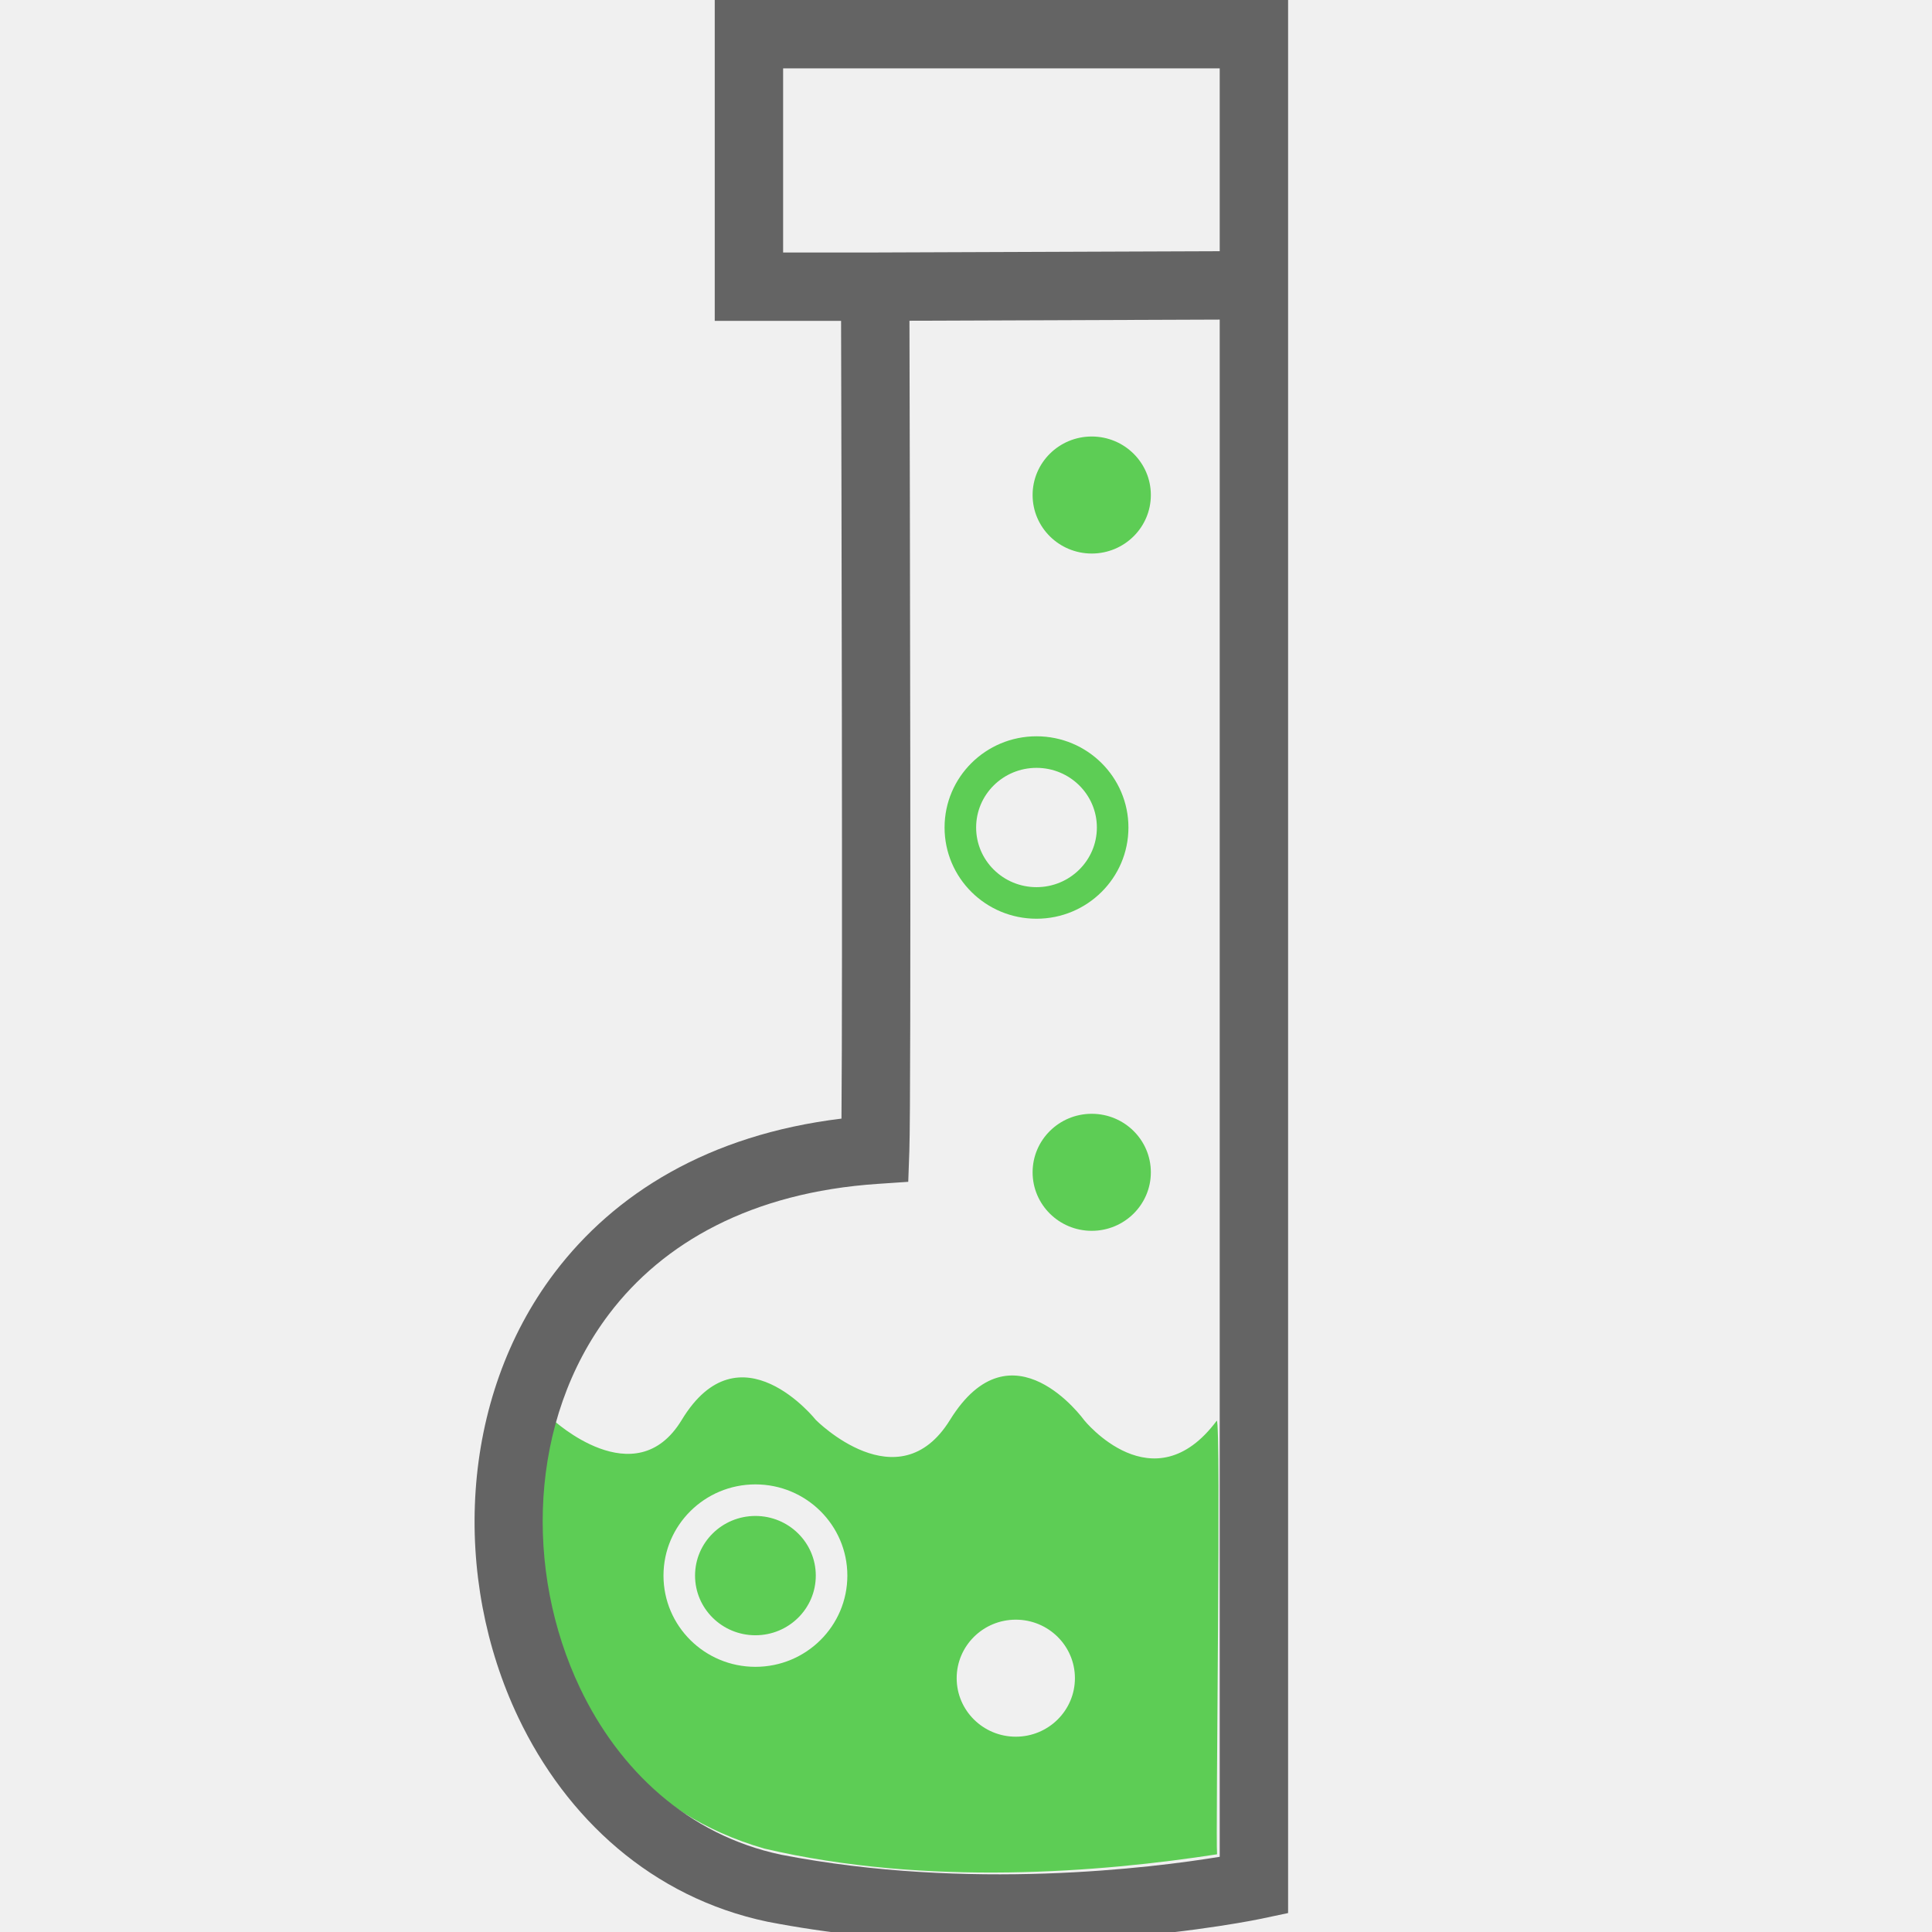
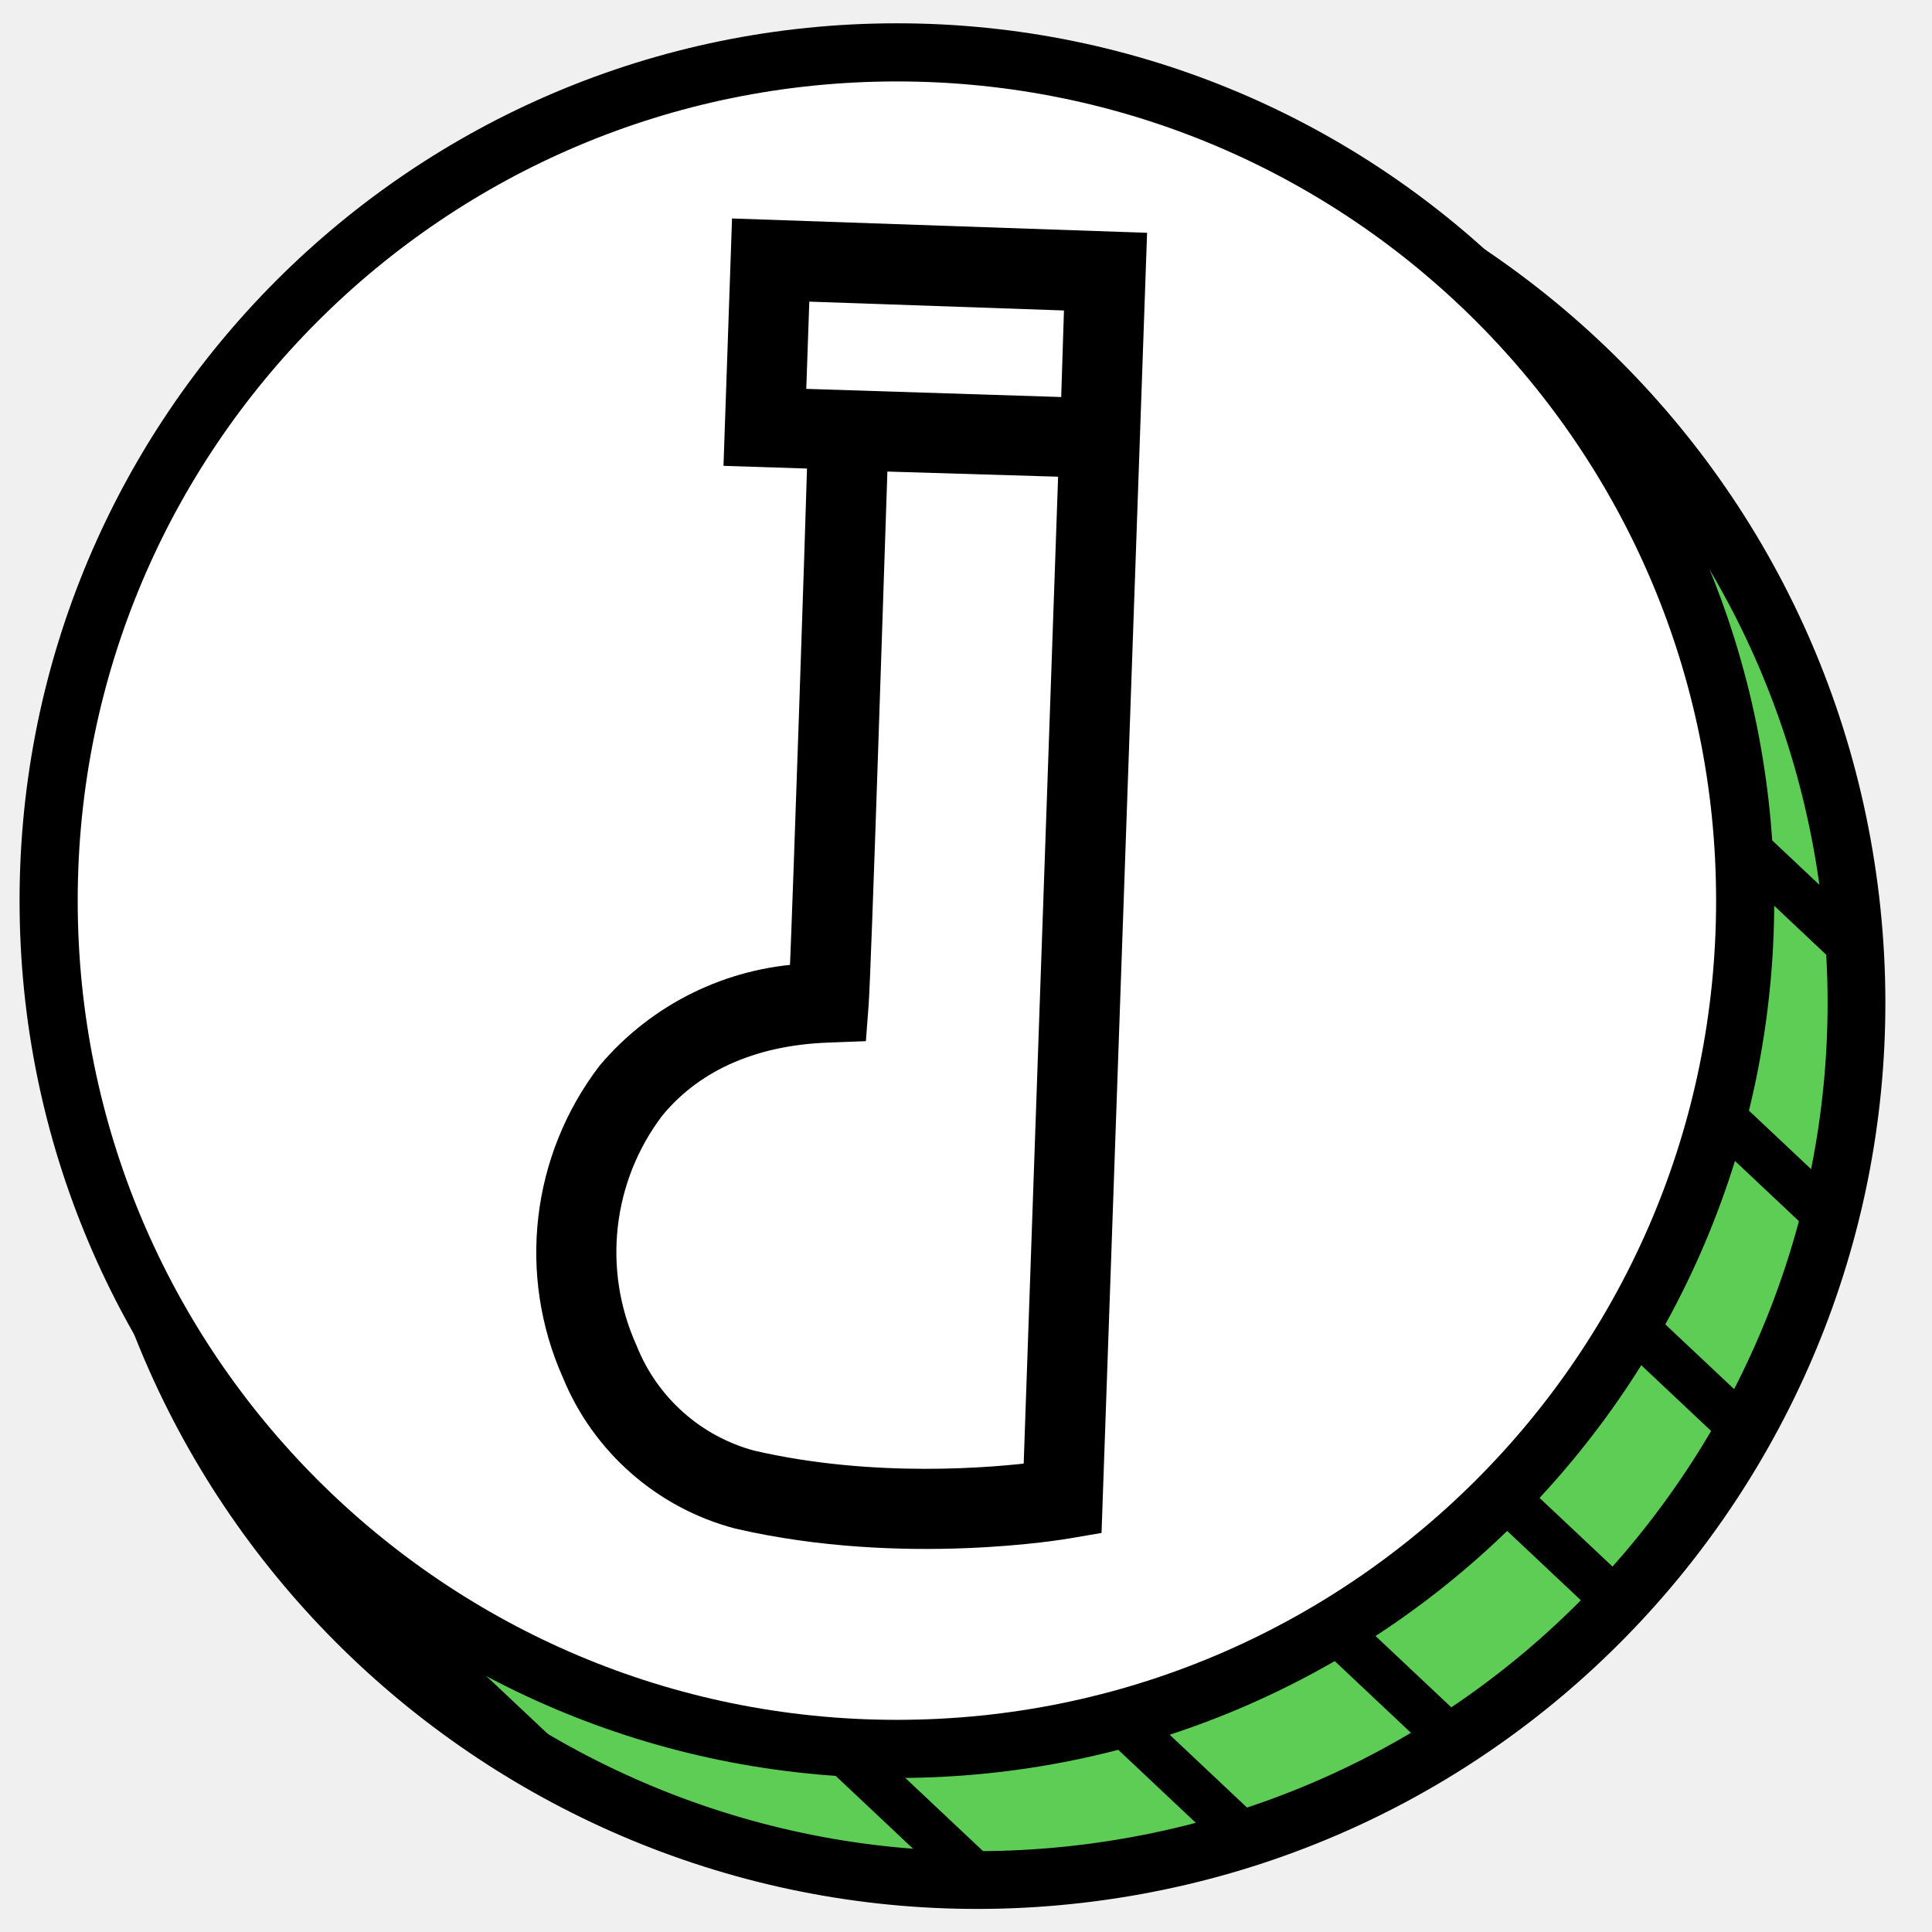
- <svg xmlns="http://www.w3.org/2000/svg" width="100%" height="100%" viewBox="0 0 520 520" version="1.1" xml:space="preserve" style="fill-rule:evenodd;clip-rule:evenodd;stroke-linejoin:round;stroke-miterlimit:2;">
-   <g id="Layer_1">
-     <g>
-       <path d="M327.574,499.085c-31.11,4.808 -78.041,8.72 -121.807,-1.523c-65.738,-18.937 -64.233,-94.147 -57.013,-115.489c0,-0.016 22.249,20.72 34.731,0.109c15.615,-25.783 36.102,0 36.102,0c0,0 22.218,22.443 36.102,0c16.678,-26.954 36.102,0.044 36.102,0.044c0,0 18.586,23.104 35.706,0.149c1.191,-0.239 -0.35,112.495 0.076,116.711Zm-54.171,-31.651c8.789,0 15.913,-7.051 15.913,-15.749c0,-8.697 -7.124,-15.749 -15.913,-15.749c-8.789,0 -15.913,7.052 -15.913,15.749c0,8.699 7.124,15.749 15.913,15.749Zm-70.081,-18.806c13.676,0 24.744,-11.002 24.744,-24.551c0,-13.548 -11.068,-24.551 -24.744,-24.551c-13.676,0 -24.744,11.004 -24.744,24.551c0,13.549 11.068,24.551 24.744,24.551Zm0,-8.495c-8.963,0 -16.249,-7.177 -16.249,-16.056c0,-8.878 7.286,-16.056 16.249,-16.056c8.963,0 16.249,7.178 16.249,16.056c0,8.88 -7.286,16.056 -16.249,16.056Z" style="fill:#5dcd55;" />
-       <path d="M346.693,-0l-0,514.9l-7.296,1.545c0,0 -65.417,13.859 -132.797,0.795l-0.07,-0.015c-31.071,-6.525 -54.117,-27.85 -67.035,-54.972c-17.799,-37.37 -16.073,-85.635 9.808,-119.756c16.028,-21.131 41.284,-37.068 77.181,-41.42c0.33,-37.216 -0.009,-177.392 -0.107,-214.714l-34.004,0l-0,-86.363l154.32,0Zm-18.405,86.02l-83.507,0.309c0.106,41.331 0.501,208.563 -0.03,223.464l-0.296,8.294l-8.28,0.56c-33.967,2.296 -57.705,15.853 -72.208,34.974c-21.76,28.688 -22.82,69.299 -7.855,100.719c10.476,21.994 28.948,39.546 54.147,44.863c50.513,9.776 99.881,3.534 118.029,0.558l-0,-413.739Zm-92.768,-18.063l0.034,-0l92.734,-0.343l-0,-49.21l-117.51,0l0,49.552l24.742,0Z" style="fill:#646464;" />
-       <path d="M278.975,247.276c-13.676,0 -24.744,-11.002 -24.744,-24.551c0,-13.548 11.068,-24.551 24.744,-24.551c13.678,0 24.744,11.004 24.744,24.551c0,13.549 -11.066,24.551 -24.744,24.551Zm0,-8.495c8.964,0 16.249,-7.177 16.249,-16.056c0,-8.878 -7.285,-16.056 -16.249,-16.056c-8.963,0 -16.249,7.178 -16.249,16.056c0,8.88 7.286,16.056 16.249,16.056Z" style="fill:#5dcd55;" />
-       <path d="M293.84,148.985c8.789,0 15.913,-7.052 15.913,-15.749c0,-8.699 -7.124,-15.749 -15.913,-15.749c-8.788,0 -15.913,7.051 -15.913,15.749c0,8.697 7.126,15.749 15.913,15.749Z" style="fill:#5dcd55;fill-rule:nonzero;" />
-       <path d="M293.84,331.277c8.789,0 15.913,-7.051 15.913,-15.749c0,-8.699 -7.124,-15.749 -15.913,-15.749c-8.788,0 -15.913,7.051 -15.913,15.749c0,8.699 7.126,15.749 15.913,15.749Z" style="fill:#5dcd55;fill-rule:nonzero;" />
+ <svg xmlns="http://www.w3.org/2000/svg" xml:space="preserve" fill-rule="evenodd" stroke-linecap="round" stroke-linejoin="round" stroke-miterlimit="2" clip-rule="evenodd" viewBox="0 0 500 500" width="500" height="500">
+   <g transform="rotate(-7.4 195.4 8643.7)scale(1.24597)">
+     <circle cx="1069.5" cy="270.1" r="182.4" fill="#5dcd55" />
+     <clipPath id="a">
+       <circle cx="1069.5" cy="270.1" r="182.4" />
+     </clipPath>
+     <g fill="none" stroke="#000" stroke-width="9.6" clip-path="url(#a)">
+       <path d="M1223 457.3 916.1 82.8M1165.8 457.3l-283.5-346M1108.6 457.3 882.3 181M1051.5 457.3 882.3 250.8M994.3 457.3l-112-136.7M937.2 457.3l-54.9-67M1256.8 428.9l-283.5-346M1256.8 359.1 1030.5 83M1256.8 289.4 1087.6 82.9M1256.8 219.6l-112-136.7M1256.8 149.8l-55-67" />
    </g>
+     <circle cx="1069.5" cy="270.1" r="182.4" fill="none" stroke="#000" stroke-miterlimit="1.5" stroke-width="12" />
  </g>
+   <circle cx="1069.5" cy="270.1" r="182.4" fill="#fff" stroke="#000" stroke-miterlimit="1.5" stroke-width="12.5" transform="translate(-1055.1 -92)scale(1.20357)" />
+   <path stroke="#000" stroke-linecap="butt" stroke-linejoin="miter" stroke-width="9.016" d="m292.2 64.6-11.5 328.3-4.7.8s-42 7.4-84.7-2.5a62 62 0 0 1-41.5-36.5 75 75 0 0 1 8.9-76.1 70 70 0 0 1 50.1-24.7c1-23.8 4-113.1 4.7-137l-21.6-.7 1.9-55zM278.5 119l-53.2-1.6c-.9 26.3-4.3 133-5 142.4l-.4 5.3-5.3.2c-21.7.7-37.1 8.8-46.8 20.7a63 63 0 0 0-7.2 64 50 50 0 0 0 33.5 29.8c32 7.4 63.6 4.5 75.2 3zM204 105l75 2.4 1-31.4-74.9-2.6z" />
</svg>
